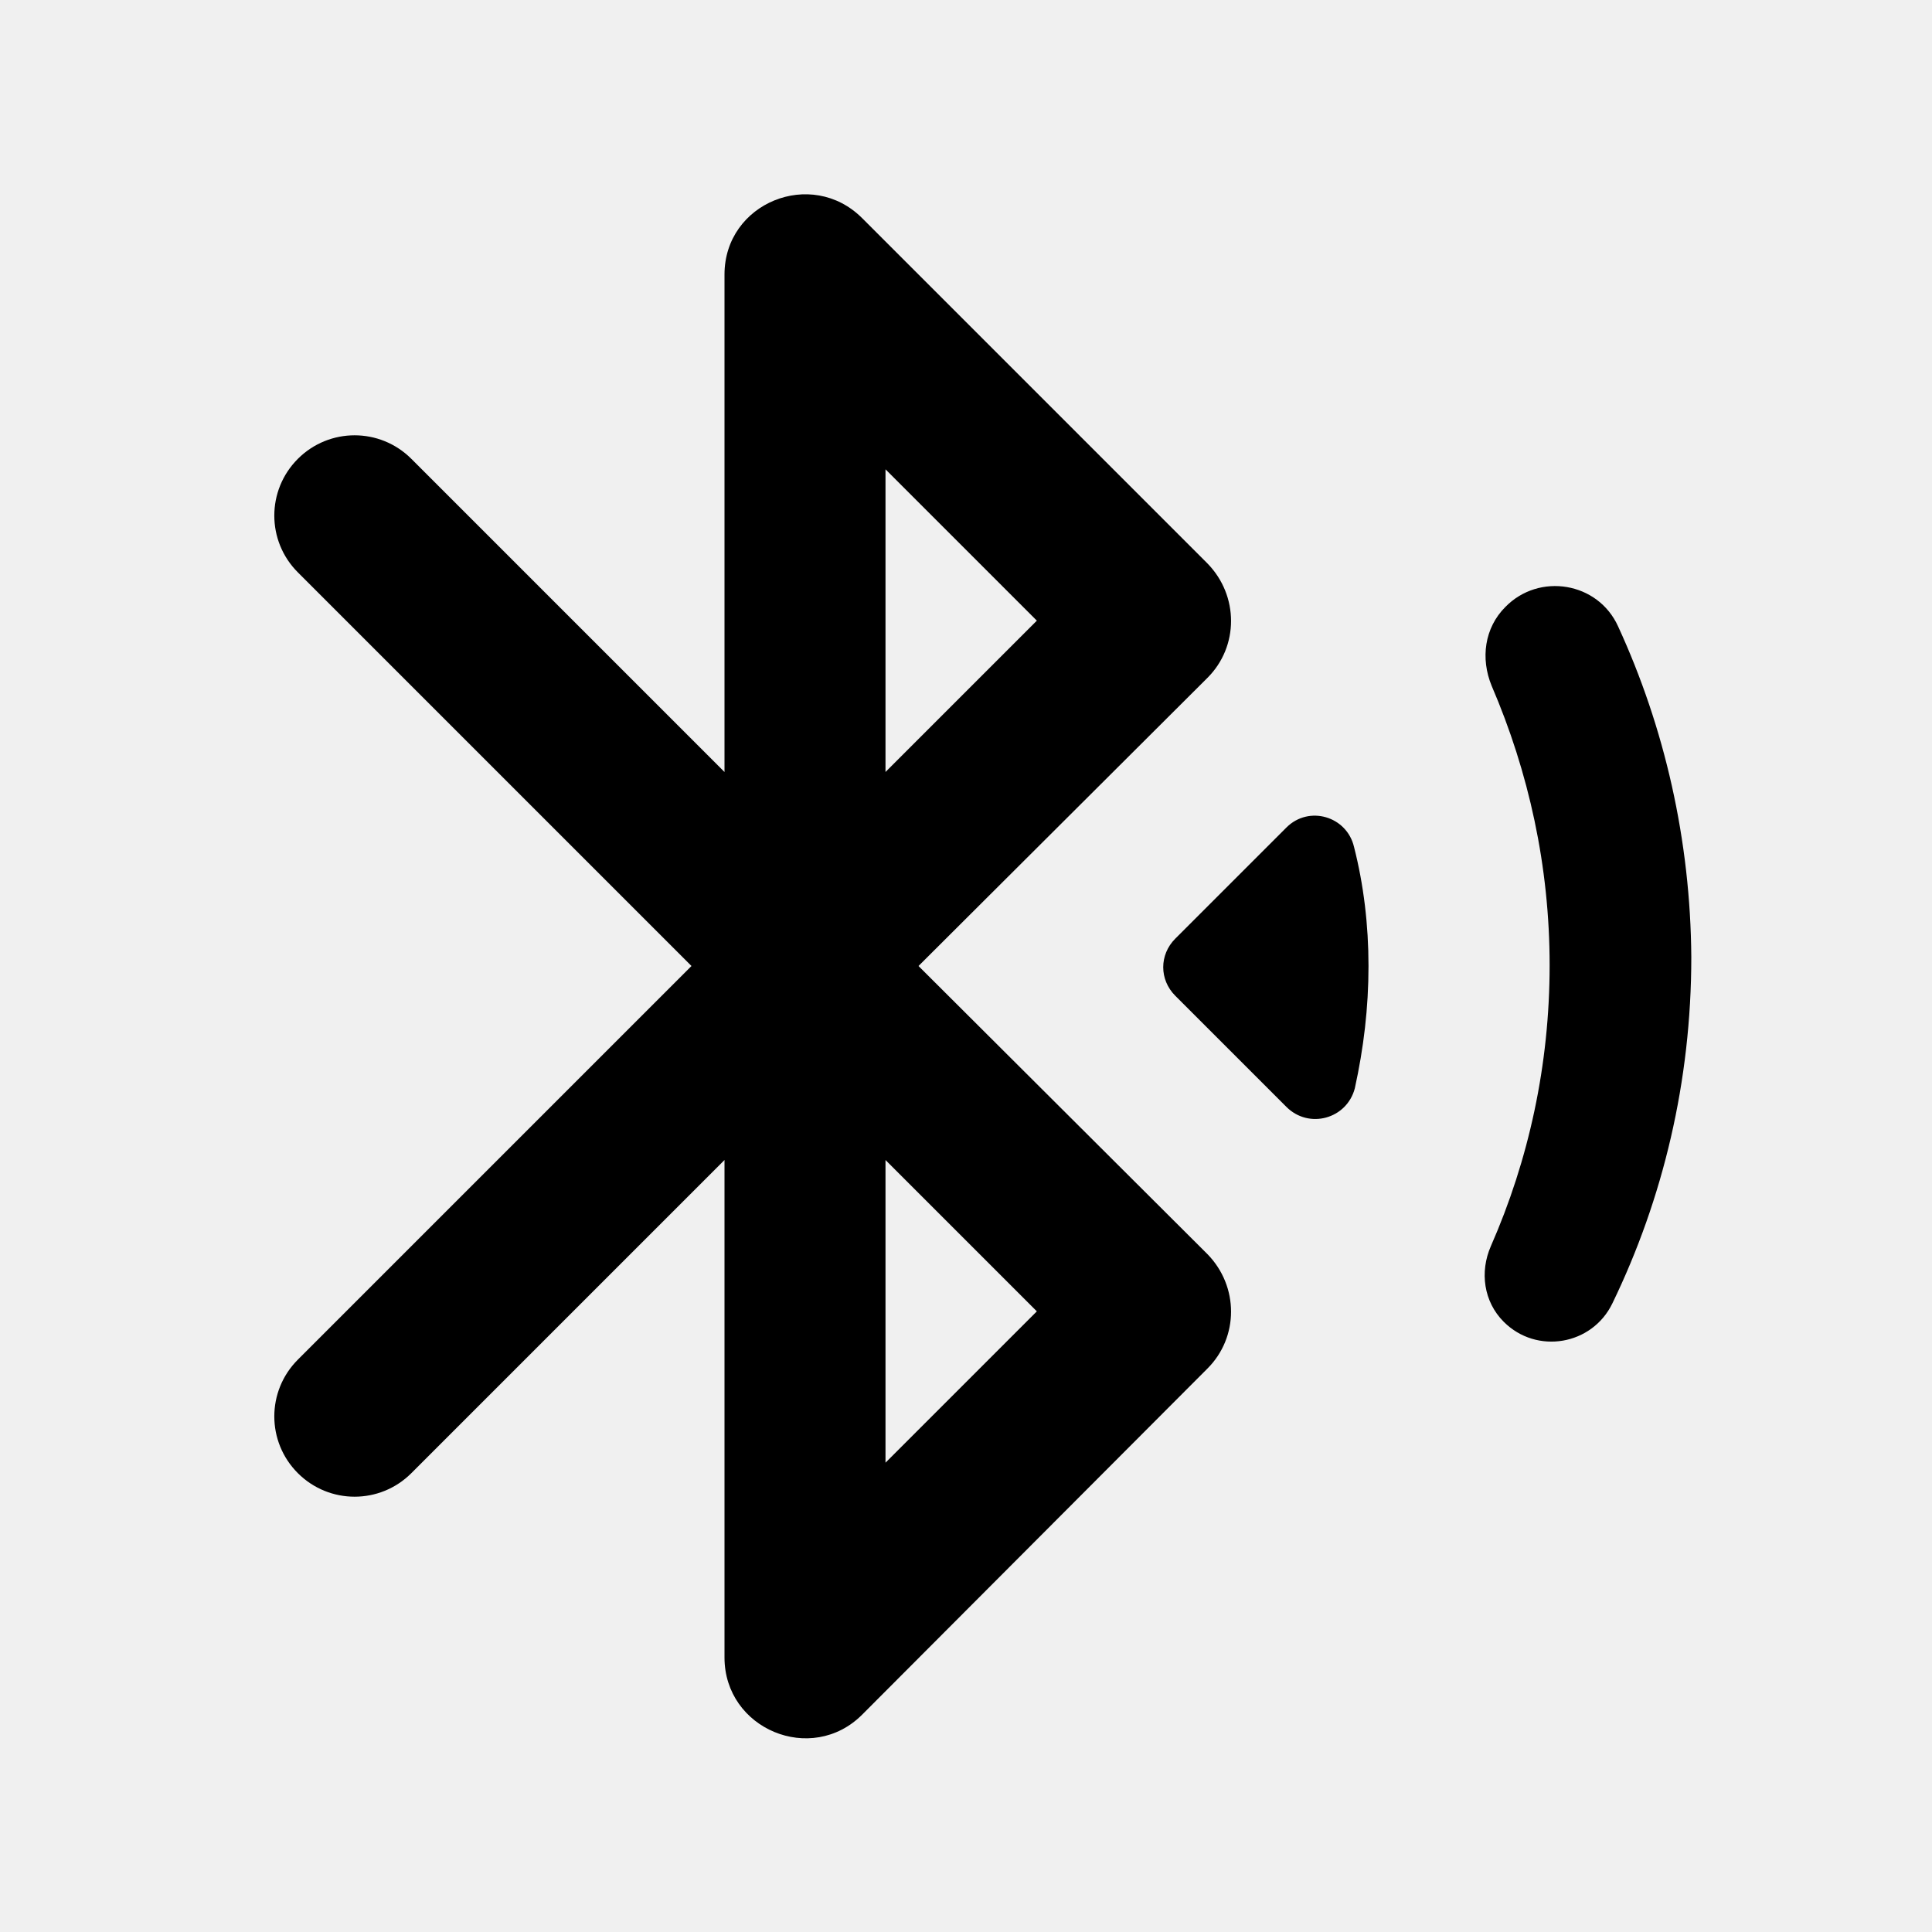
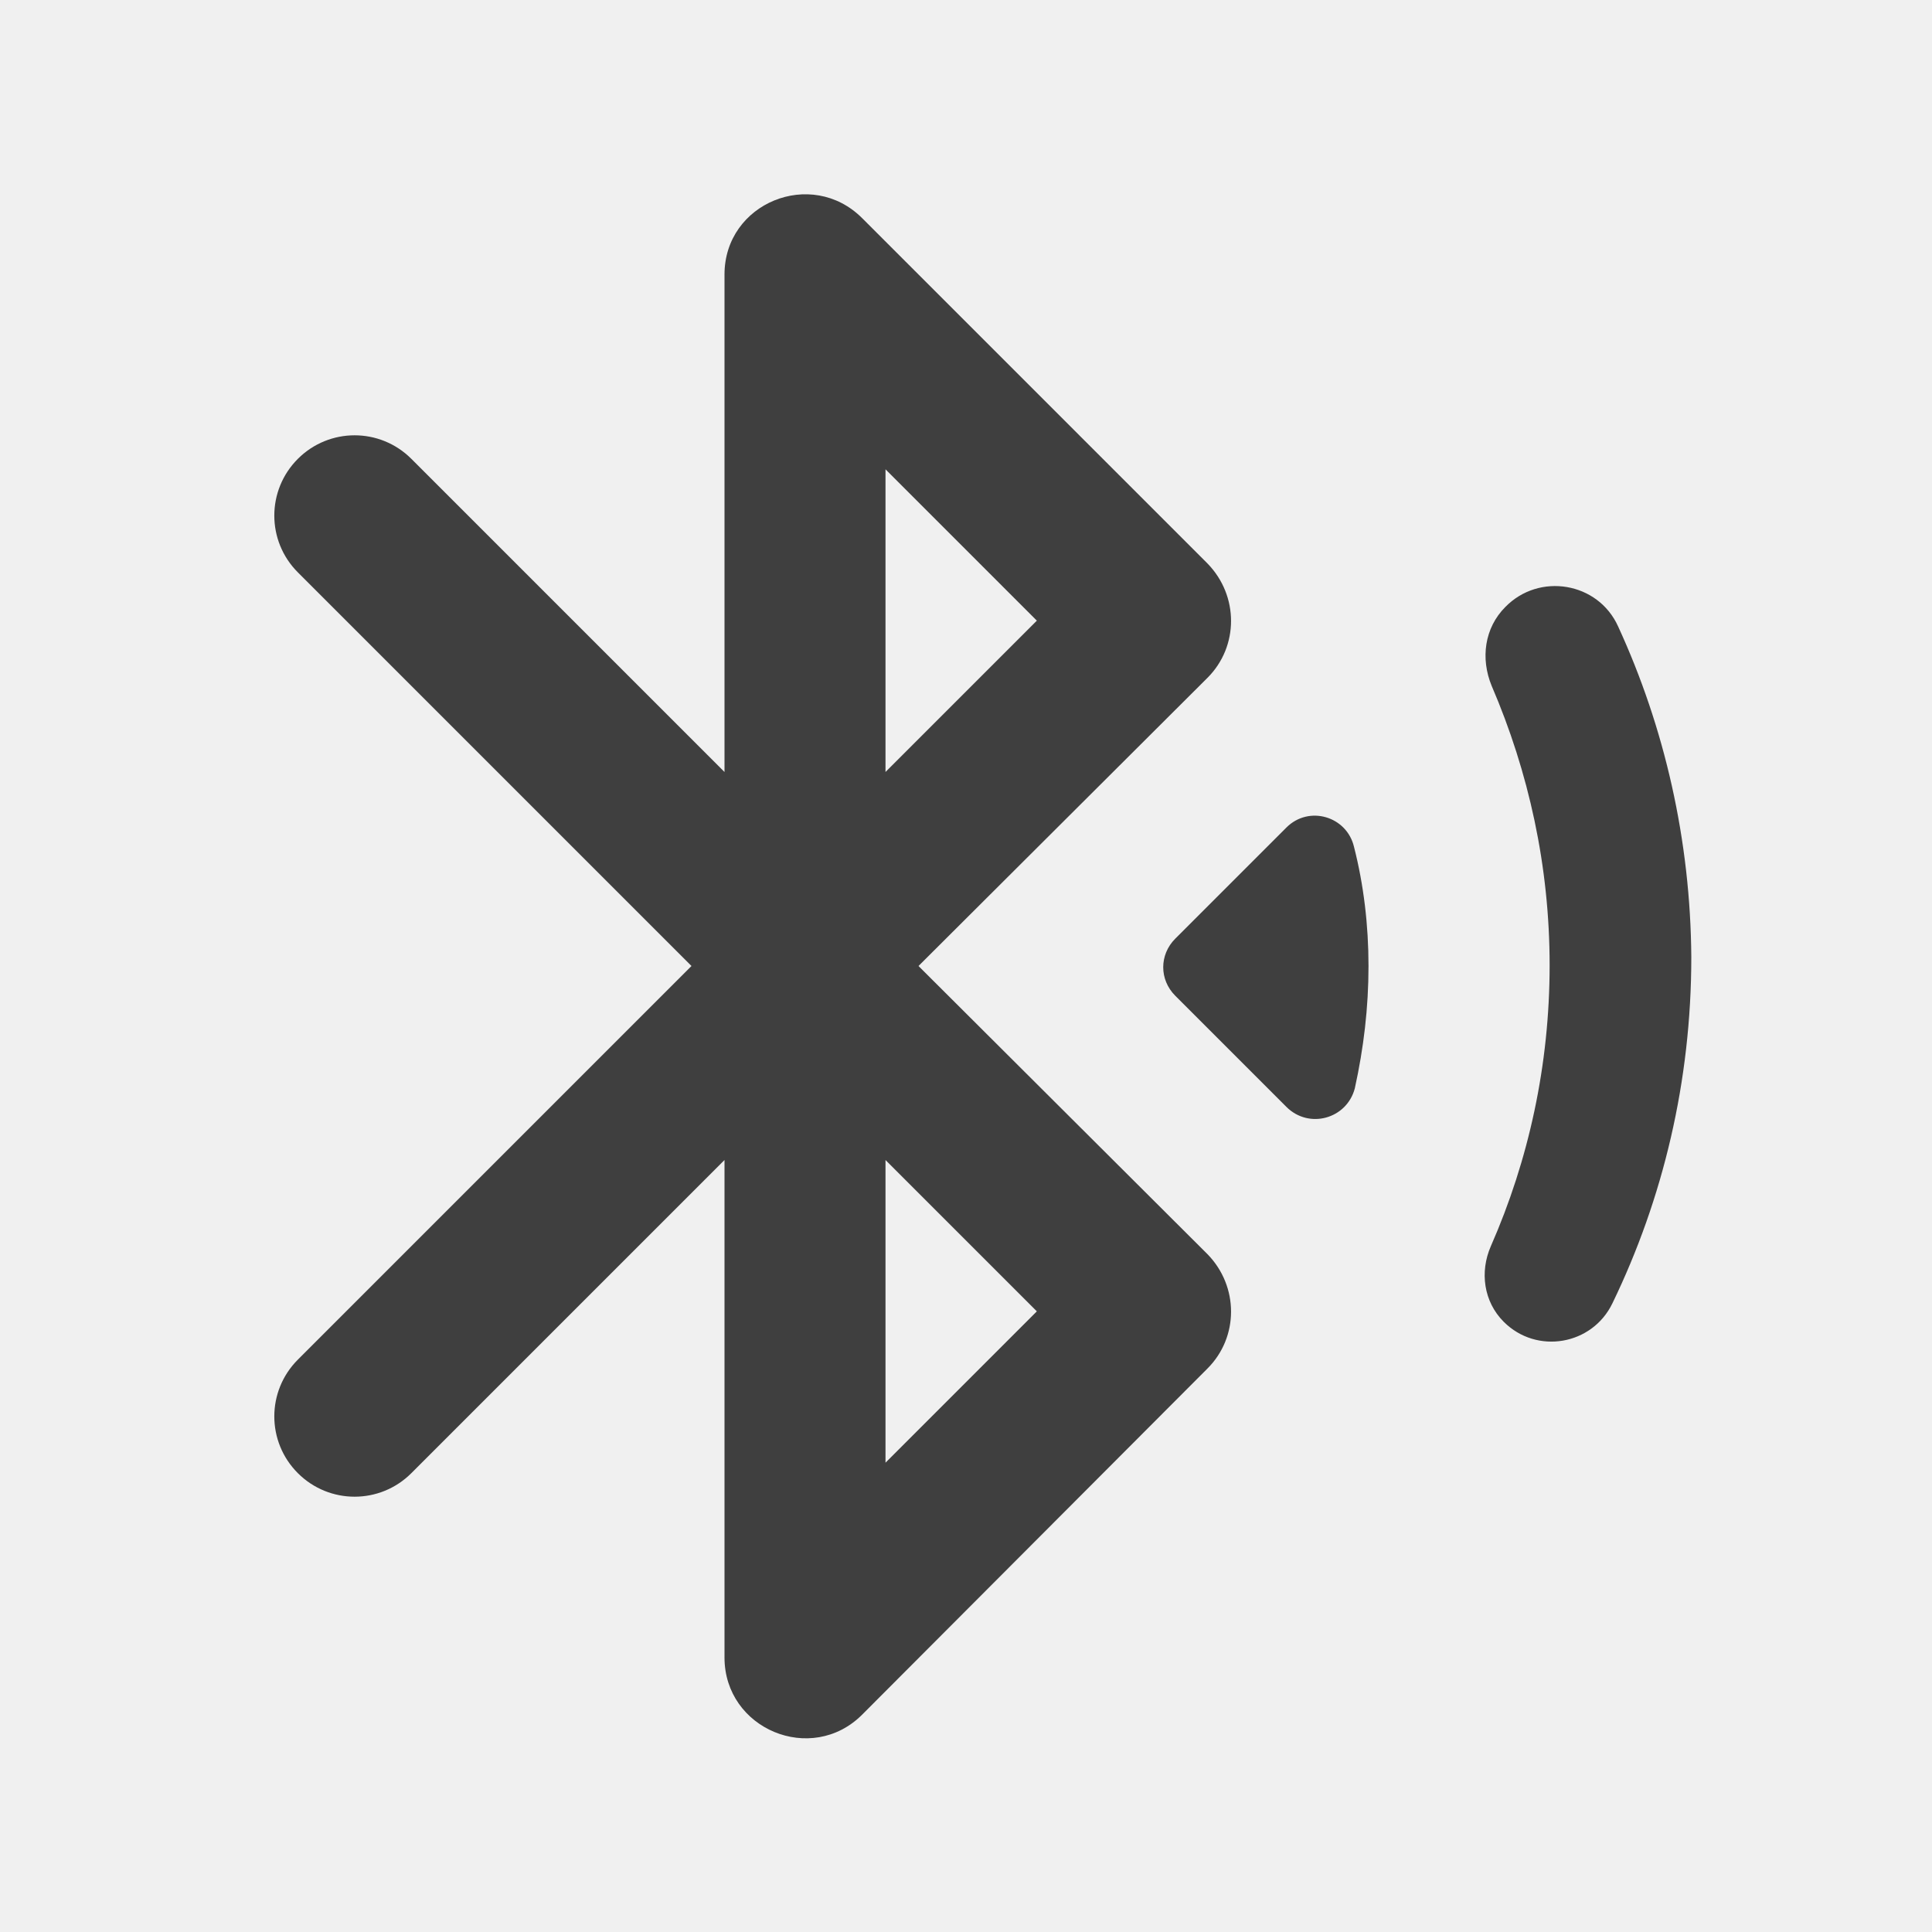
- <svg xmlns="http://www.w3.org/2000/svg" xmlns:xlink="http://www.w3.org/1999/xlink" width="24px" height="24px" viewBox="0 0 24 24" version="1.1">
-   <defs>
-     <path d="M15.98,10.28 L14.6,11.66 C14.4,11.86 14.4,12.17 14.6,12.37 L15.98,13.75 C16.26,14.03 16.73,13.9 16.83,13.52 C16.94,13.02 17,12.52 17,12 C17,11.49 16.94,10.99 16.82,10.52 C16.73,10.14 16.26,10 15.98,10.28 L15.98,10.28 Z M20.1,7.78 C19.85,7.23 19.12,7.11 18.7,7.54 C18.44,7.8 18.39,8.18 18.53,8.52 C18.99,9.59 19.25,10.76 19.25,11.99 C19.25,13.23 18.99,14.41 18.52,15.48 C18.38,15.8 18.43,16.17 18.68,16.42 C19.09,16.83 19.78,16.71 20.03,16.19 C20.66,14.89 21.01,13.43 21.01,11.89 C21,10.44 20.68,9.04 20.1,7.78 Z M11.41,12 L15,8.42 C15.39,8.03 15.39,7.4 15,7 L10.71,2.71 C10.08,2.08 9,2.52 9,3.41 L9,9.59 L5.11,5.7 C4.72,5.31 4.09,5.31 3.7,5.7 C3.31,6.09 3.31,6.72 3.7,7.11 L8.59,12 L3.7,16.89 C3.31,17.28 3.31,17.91 3.7,18.3 C4.09,18.69 4.72,18.69 5.11,18.3 L9,14.41 L9,20.59 C9,21.48 10.08,21.93 10.71,21.3 L15,17 C15.39,16.61 15.39,15.98 15,15.58 L11.41,12 Z M11,5.83 L12.88,7.71 L11,9.59 L11,5.83 Z M11,18.17 L11,14.41 L12.88,16.29 L11,18.17 Z" id="path-1" />
-   </defs>
-   <g id="bluetooth_searching" stroke="none" stroke-width="1" fill="none" fill-rule="evenodd">
-     <mask id="mask-2" fill="white">
-       <use xlink:href="#path-1" />
-     </mask>
-     <use id="Combined-Shape" fill="#000000" xlink:href="#path-1" />
-   </g>
+ <svg xmlns="http://www.w3.org/2000/svg" height="24" viewBox="0 0 24 24" width="24">
+   <path d="m15.98 10.28-1.38 1.38c-.2.2-.2.51 0 .71l1.38 1.38c.28.28.75.15.85-.23.11-.5.17-1 .17-1.52 0-.51-.06-1.01-.18-1.48-.09-.38-.56-.52-.84-.24zm4.12-2.5c-.25-.55-.98-.67-1.4-.24-.26.26-.31.64-.17.98.46 1.07.72 2.24.72 3.47 0 1.24-.26 2.42-.73 3.49-.14.32-.09.69.16.94.41.41 1.1.29 1.35-.23.63-1.3.98-2.76.98-4.3-.01-1.45-.33-2.85-.91-4.11zm-8.69 4.22 3.59-3.58c.39-.39.39-1.02 0-1.42l-4.29-4.29c-.63-.63-1.71-.19-1.71.7v6.18l-3.89-3.89c-.39-.39-1.02-.39-1.41 0s-.39 1.02 0 1.41l4.89 4.89-4.89 4.89c-.39.39-.39 1.02 0 1.41s1.02.39 1.41 0l3.89-3.89v6.18c0 .89 1.08 1.34 1.71.71l4.29-4.3c.39-.39.39-1.02 0-1.42zm-.41-6.17 1.88 1.88-1.88 1.88zm0 12.34v-3.76l1.88 1.88z" fill="#3f3f3f" fill-rule="evenodd" />
</svg>
